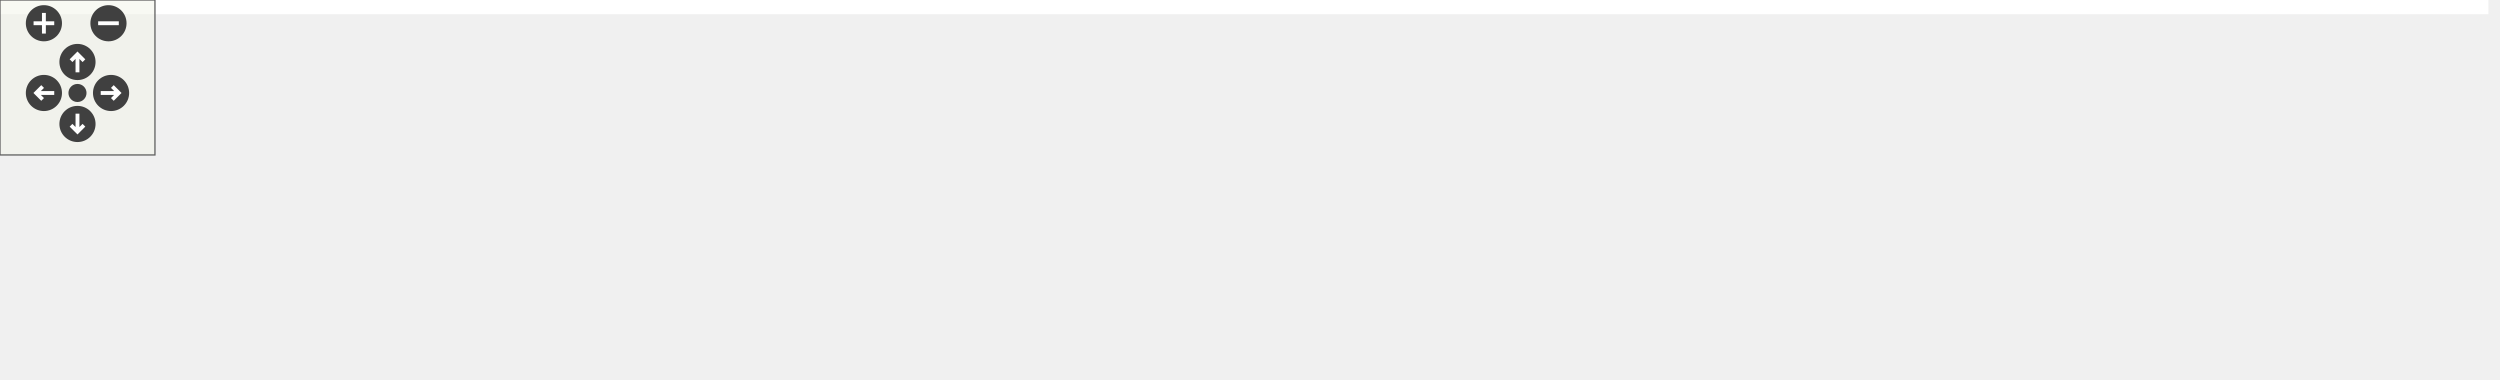
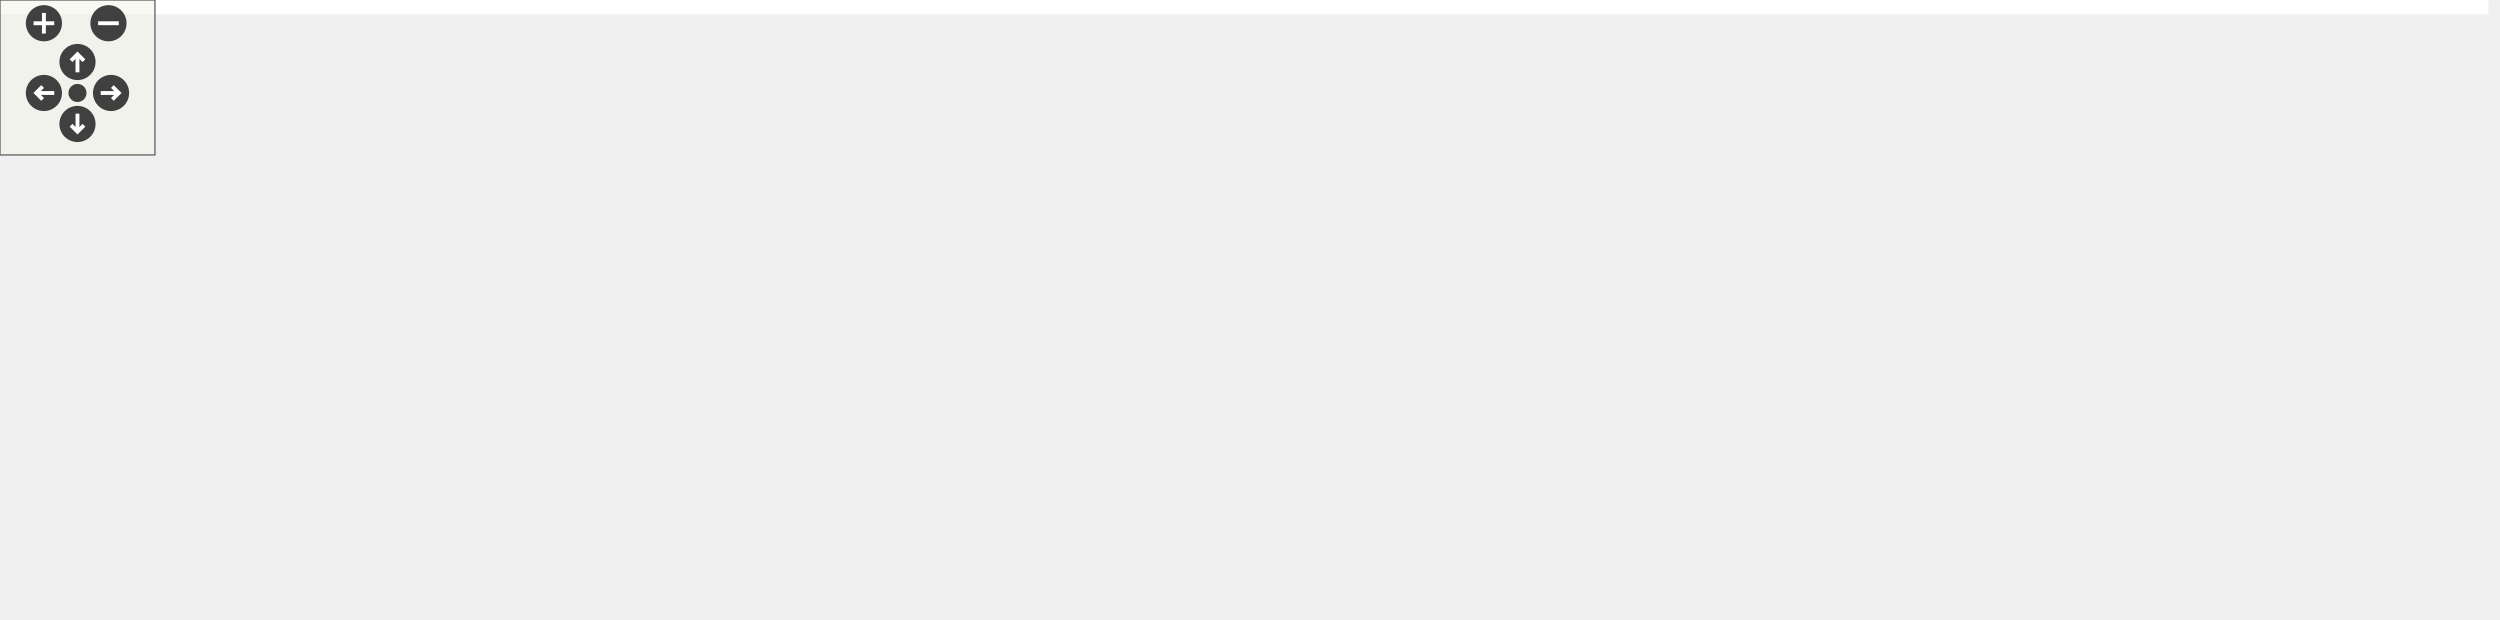
<svg xmlns="http://www.w3.org/2000/svg" xmlns:xlink="http://www.w3.org/1999/xlink" id="main" version="1.1" xml:space="preserve">
  <defs>
    <circle id="rim" cx="0" cy="0" r="7" />
    <circle id="rim2" cx="0" cy="0" r="3.5" />
    <g id="zoomPlus">
      <use xlink:href="#rim" fill="#404040">
        <set attributeName="fill" to="#808080" begin="zoomplus.mouseover" end="zoomplus.mouseout" />
      </use>
      <path d="M-4,0h8M0,-4v8" fill="none" stroke="white" stroke-width="1.5" pointer-events="none" />
    </g>
    <g id="zoomMin">
      <use xlink:href="#rim" fill="#404040">
        <set attributeName="fill" to="#808080" begin="zoomminus.mouseover" end="zoomminus.mouseout" />
      </use>
      <path d="M-4,0h8" fill="none" stroke="white" stroke-width="1.5" pointer-events="none" />
    </g>
    <g id="dirArrow">
      <path fill="none" stroke="white" stroke-width="1.5" d="M0,-3.0v7 M-2.5,-0.5L0,-3.0L2.5,-0.5" />
    </g>
    <g id="resetDef">
      <use xlink:href="#rim2" fill="#404040">
        <set attributeName="fill" to="#808080" begin="reset.mouseover" end="reset.mouseout" />
      </use>
    </g>
  </defs>
  <svg id="graph" class="graph">
    <g id="viewport">
-       <polygon fill="white" stroke="white" points="-4,5 -4,-86.082 963,-86.082 963,5 -4,5" />
+       <polygon fill="white" stroke="white" points="-4,5 -4,-179.031 963,-179.031 963,5 -4,5" />
      <g id="node1" class="node">
-         <polygon fill="#bfbfbf" stroke="black" points="0.5,-40.5 0.5,-61.5 111.5,-61.5 111.5,-40.5 0.5,-40.5" />
-         <text text-anchor="middle" x="56" y="-48.5" font-family="FreeSans.ttf" font-size="10.00">Socket::gBytesSent</text>
+         <polygon fill="#bfbfbf" stroke="black" points="0.5,-59.5 0.5,-80.5 111.5,-80.5 111.5,-59.5 0.5,-59.5" />
+         <text text-anchor="middle" x="56" y="-67.5" font-family="FreeSans.ttf" font-size="10.00">Socket::gBytesSent</text>
      </g>
      <g id="node3" class="node">
        <a xlink:href="classSocketClient.xhtml#a6268f3d184970ec0076da657c39d2e80" target="_top" xlink:title="Process data from the client's send buffer and transmit it via the socket.">
-           <polygon fill="white" stroke="black" points="148.5,-40.5 148.5,-61.5 255.5,-61.5 255.5,-40.5 148.5,-40.5" />
-           <text text-anchor="middle" x="202" y="-48.5" font-family="FreeSans.ttf" font-size="10.00">SocketClient::Send</text>
+           <polygon fill="white" stroke="black" points="148.5,-59.5 148.5,-80.5 255.5,-80.5 255.5,-59.5 148.5,-59.5" />
+           <text text-anchor="middle" x="202" y="-67.5" font-family="FreeSans.ttf" font-size="10.00">SocketClient::Send</text>
        </a>
      </g>
      <g id="edge2" class="edge">
-         <path fill="none" stroke="midnightblue" d="M121.651,-51C130.624,-51 139.746,-51 148.469,-51" />
-         <polygon fill="midnightblue" stroke="midnightblue" points="121.613,-47.5 111.613,-51 121.613,-54.5 121.613,-47.5" />
+         <path fill="none" stroke="midnightblue" d="M121.651,-70C130.624,-70 139.746,-70 148.469,-70" />
+         <polygon fill="midnightblue" stroke="midnightblue" points="121.613,-66.5 111.613,-70 121.613,-73.5 121.613,-66.5" />
      </g>
      <g id="node5" class="node">
+         <a xlink:href="classServer.xhtml#ae1bb8d3c7c71119bae6dd4205fd6c0cc" target="_top" xlink:title="Sends a message to all clients connected to the Server.">
+           <polygon fill="white" stroke="black" points="292.5,-118.5 292.5,-139.5 395.5,-139.5 395.5,-118.5 292.5,-118.5" />
+           <text text-anchor="middle" x="344" y="-126.5" font-family="FreeSans.ttf" font-size="10.00">Server::Broadcast</text>
+         </a>
+       </g>
+       <g id="edge4" class="edge">
+         <path fill="none" stroke="midnightblue" d="M236.942,-84.518C262.144,-94.989 295.596,-108.888 318.354,-118.344" />
+         <polygon fill="midnightblue" stroke="midnightblue" points="237.964,-81.153 227.387,-80.548 235.278,-87.617 237.964,-81.153" />
+       </g>
+       <g id="node20" class="node">
        <a xlink:href="classServer.xhtml#a39dbe16fdc8c5f6fbd678c6540fbcd6c" target="_top" xlink:title="Poll all SocketClient objects that are communicating with the associated SocketServer object...">
          <polygon fill="white" stroke="black" points="641.5,-40.5 641.5,-61.5 750.5,-61.5 750.5,-40.5 641.5,-40.5" />
          <text text-anchor="middle" x="696" y="-48.5" font-family="FreeSans.ttf" font-size="10.00">Server::PollSockets</text>
        </a>
      </g>
-       <g id="edge4" class="edge">
-         <path fill="none" stroke="midnightblue" d="M250.596,-63.835C263.92,-66.795 278.434,-69.511 292,-71 428.955,-86.034 464.978,-85.415 602,-71 619.755,-69.132 639.089,-65.332 655.581,-61.541" />
-         <polygon fill="midnightblue" stroke="midnightblue" points="251.205,-60.383 240.673,-61.54 249.627,-67.203 251.205,-60.383" />
-       </g>
-       <g id="node11" class="node">
+       <g id="edge22" class="edge">
+         <path fill="none" stroke="midnightblue" d="M265.854,-74.361C344.99,-78.801 483.854,-83.43 602,-71 619.755,-69.132 639.089,-65.332 655.581,-61.541" />
+         <polygon fill="midnightblue" stroke="midnightblue" points="265.749,-70.85 255.564,-73.766 265.345,-77.838 265.749,-70.85" />
+       </g>
+       <g id="node23" class="node">
        <a xlink:href="classSocketClient.xhtml#a6b296c5002caa1229e7d7b9be6f08607" target="_top" xlink:title="Build a SocketClient for a new client connection and set all attributes.">
          <polygon fill="white" stroke="black" points="292.5,-40.5 292.5,-61.5 395.5,-61.5 395.5,-40.5 292.5,-40.5" />
          <text text-anchor="middle" x="344" y="-48.5" font-family="FreeSans.ttf" font-size="10.00">SocketClient::New</text>
        </a>
      </g>
-       <g id="edge10" class="edge">
-         <path fill="none" stroke="midnightblue" d="M265.889,-51C274.667,-51 283.592,-51 292.119,-51" />
-         <polygon fill="midnightblue" stroke="midnightblue" points="265.684,-47.5 255.684,-51 265.684,-54.5 265.684,-47.5" />
-       </g>
-       <g id="node16" class="node">
+       <g id="edge26" class="edge">
+         <path fill="none" stroke="midnightblue" d="M265.603,-61.49C274.473,-60.303 283.5,-59.095 292.119,-57.942" />
+         <polygon fill="midnightblue" stroke="midnightblue" points="265.132,-58.022 255.684,-62.817 266.06,-64.96 265.132,-58.022" />
+       </g>
+       <g id="node28" class="node">
        <a xlink:href="classSocketClient.xhtml#ad4f63c7d906310dc56a1217136047d7f" target="_top" xlink:title="Interpret the command at the front of the queue.">
          <polygon fill="white" stroke="black" points="432,-0.5 432,-21.5 602,-21.5 602,-0.5 432,-0.5" />
          <text text-anchor="middle" x="517" y="-8.5" font-family="FreeSans.ttf" font-size="10.00">SocketClient::ProcessCommand</text>
        </a>
      </g>
-       <g id="edge16" class="edge">
-         <path fill="none" stroke="midnightblue" d="M254.444,-38.142C266.709,-35.47 279.766,-32.895 292,-31 337.924,-23.887 389.543,-19.074 431.744,-15.955" />
-         <polygon fill="midnightblue" stroke="midnightblue" points="253.357,-34.798 244.362,-40.396 254.885,-41.63 253.357,-34.798" />
+       <g id="edge32" class="edge">
+         <path fill="none" stroke="midnightblue" d="M230.377,-54.906C247.693,-46.413 270.554,-36.448 292,-31 337.326,-19.485 389.247,-14.358 431.783,-12.167" />
+         <polygon fill="midnightblue" stroke="midnightblue" points="228.734,-51.815 221.373,-59.435 231.879,-58.069 228.734,-51.815" />
      </g>
      <g id="node7" class="node">
-         <a xlink:href="classServer.xhtml#a50b81aa91d8fdaee6f52c5c5ec987990" target="_top" xlink:title="The core update loop of NAMS. This loop spawns all other subsystem update routines and then sleeps fo...">
-           <polygon fill="white" stroke="black" points="790.5,-20.5 790.5,-41.5 879.5,-41.5 879.5,-20.5 790.5,-20.5" />
-           <text text-anchor="middle" x="835" y="-28.5" font-family="FreeSans.ttf" font-size="10.00">Server::Update</text>
+         <a xlink:href="classServer.xhtml#a9b7082bbc9faca6eb84180f856116762" target="_top" xlink:title="Perform a clean shutdown of the NAMS Server providing a chance to complete disk writes and free all m...">
+           <polygon fill="white" stroke="black" points="466.5,-118.5 466.5,-139.5 567.5,-139.5 567.5,-118.5 466.5,-118.5" />
+           <text text-anchor="middle" x="517" y="-126.5" font-family="FreeSans.ttf" font-size="10.00">Server::Shutdown</text>
        </a>
      </g>
      <g id="edge6" class="edge">
-         <path fill="none" stroke="midnightblue" d="M760.574,-41.709C770.688,-40.254 780.943,-38.778 790.474,-37.407" />
-         <polygon fill="midnightblue" stroke="midnightblue" points="759.937,-38.264 750.538,-43.153 760.934,-45.193 759.937,-38.264" />
+         <path fill="none" stroke="midnightblue" d="M406.052,-129C425.824,-129 447.454,-129 466.321,-129" />
+         <polygon fill="midnightblue" stroke="midnightblue" points="405.906,-125.5 395.906,-129 405.906,-132.5 405.906,-125.5" />
      </g>
      <g id="node9" class="node">
        <a xlink:href="main_8cpp.xhtml#ad53223b8779f25caeddb70a3b9172967" target="_top" xlink:title="The default function required to execute the server.">
-           <polygon fill="white" stroke="black" points="916.5,-20.5 916.5,-41.5 957.5,-41.5 957.5,-20.5 916.5,-20.5" />
-           <text text-anchor="middle" x="937" y="-28.5" font-family="FreeSans.ttf" font-size="10.00">main</text>
+           <polygon fill="white" stroke="black" points="916.5,-128.5 916.5,-149.5 957.5,-149.5 957.5,-128.5 916.5,-128.5" />
+           <text text-anchor="middle" x="937" y="-136.5" font-family="FreeSans.ttf" font-size="10.00">main</text>
        </a>
      </g>
      <g id="edge8" class="edge">
-         <path fill="none" stroke="midnightblue" d="M889.942,-31C899.336,-31 908.55,-31 916.3,-31" />
-         <polygon fill="midnightblue" stroke="midnightblue" points="889.739,-27.5 879.739,-31 889.739,-34.5 889.739,-27.5" />
-       </g>
-       <g id="node13" class="node">
+         <path fill="none" stroke="midnightblue" d="M554.951,-142.964C578.498,-150.875 609.582,-159.973 638,-164 744.514,-179.096 774.328,-179.165 880,-159 892.362,-156.641 905.659,-152.099 916.298,-147.939" />
+         <polygon fill="midnightblue" stroke="midnightblue" points="555.946,-139.605 545.351,-139.665 553.671,-146.225 555.946,-139.605" />
+       </g>
+       <g id="node11" class="node">
+         <a xlink:href="classServer.xhtml#a84ed4b0103f83fe0ece0a89983d0787a" target="_top" xlink:title="Start the NAMS Server. Responsible for calling all critical boot-time functions such as SocketServer ...">
+           <polygon fill="white" stroke="black" points="790,-128.5 790,-149.5 880,-149.5 880,-128.5 790,-128.5" />
+           <text text-anchor="middle" x="835" y="-136.5" font-family="FreeSans.ttf" font-size="10.00">Server::Startup</text>
+         </a>
+       </g>
+       <g id="edge10" class="edge">
+         <path fill="none" stroke="midnightblue" d="M577.806,-141.048C596.983,-144.31 618.303,-147.383 638,-149 689.383,-153.218 702.542,-152.164 754,-149 765.597,-148.287 778.075,-147.005 789.68,-145.591" />
+         <polygon fill="midnightblue" stroke="midnightblue" points="578.149,-137.555 567.696,-139.279 576.943,-144.45 578.149,-137.555" />
+       </g>
+       <g id="node14" class="node">
+         <a xlink:href="classServer.xhtml#a50b81aa91d8fdaee6f52c5c5ec987990" target="_top" xlink:title="The core update loop of NAMS. This loop spawns all other subsystem update routines and then sleeps fo...">
+           <polygon fill="white" stroke="black" points="790.5,-69.5 790.5,-90.5 879.5,-90.5 879.5,-69.5 790.5,-69.5" />
+           <text text-anchor="middle" x="835" y="-77.5" font-family="FreeSans.ttf" font-size="10.00">Server::Update</text>
+         </a>
+       </g>
+       <g id="edge14" class="edge">
+         <path fill="none" stroke="midnightblue" d="M577.485,-118.787C596.809,-115.582 618.294,-112.079 638,-109 690.258,-100.835 750.418,-92.071 790.369,-86.341" />
+         <polygon fill="midnightblue" stroke="midnightblue" points="576.888,-115.338 567.598,-120.432 578.037,-122.244 576.888,-115.338" />
+       </g>
+       <g id="node17" class="node">
+         <a xlink:href="classSocketServer.xhtml#a276e17da8bbf562313bce8edfd32e231" target="_top" xlink:title="Build a socket for a server and set all attributes.">
+           <polygon fill="white" stroke="black" points="642.5,-118.5 642.5,-139.5 749.5,-139.5 749.5,-118.5 642.5,-118.5" />
+           <text text-anchor="middle" x="696" y="-126.5" font-family="FreeSans.ttf" font-size="10.00">SocketServer::New</text>
+         </a>
+       </g>
+       <g id="edge18" class="edge">
+         <path fill="none" stroke="midnightblue" d="M577.859,-129C598.747,-129 621.962,-129 642.245,-129" />
+         <polygon fill="midnightblue" stroke="midnightblue" points="577.815,-125.5 567.815,-129 577.815,-132.5 577.815,-125.5" />
+       </g>
+       <g id="edge12" class="edge">
+         <path fill="none" stroke="midnightblue" d="M890.203,-139C899.56,-139 908.726,-139 916.432,-139" />
+         <polygon fill="midnightblue" stroke="midnightblue" points="890.036,-135.5 880.036,-139 890.036,-142.5 890.036,-135.5" />
+       </g>
+       <g id="edge16" class="edge">
+         <path fill="none" stroke="midnightblue" d="M862.043,-95.643C879.893,-105.968 902.809,-119.223 918.578,-128.344" />
+         <polygon fill="midnightblue" stroke="midnightblue" points="863.644,-92.525 853.236,-90.548 860.139,-98.585 863.644,-92.525" />
+       </g>
+       <g id="edge20" class="edge">
+         <path fill="none" stroke="midnightblue" d="M759.83,-133.592C770.007,-134.324 780.346,-135.068 789.968,-135.76" />
+         <polygon fill="midnightblue" stroke="midnightblue" points="759.966,-130.093 749.741,-132.866 759.464,-137.075 759.966,-130.093" />
+       </g>
+       <g id="edge24" class="edge">
+         <path fill="none" stroke="midnightblue" d="M756.43,-63.608C767.775,-65.975 779.448,-68.41 790.212,-70.656" />
+         <polygon fill="midnightblue" stroke="midnightblue" points="757.079,-60.168 746.575,-61.552 755.65,-67.02 757.079,-60.168" />
+       </g>
+       <g id="node25" class="node">
        <a xlink:href="classSocketServer.xhtml#afdbc60c3bc840875d2214b59c6213f63" target="_top" xlink:title="Accept a new connection on the listening port.">
          <polygon fill="white" stroke="black" points="457,-40.5 457,-61.5 577,-61.5 577,-40.5 457,-40.5" />
          <text text-anchor="middle" x="517" y="-48.5" font-family="FreeSans.ttf" font-size="10.00">SocketServer::Accept</text>
        </a>
      </g>
-       <g id="edge12" class="edge">
+       <g id="edge28" class="edge">
        <path fill="none" stroke="midnightblue" d="M406.027,-51C422.594,-51 440.465,-51 456.924,-51" />
        <polygon fill="midnightblue" stroke="midnightblue" points="405.906,-47.5 395.906,-51 405.906,-54.5 405.906,-47.5" />
      </g>
-       <g id="edge14" class="edge">
+       <g id="edge30" class="edge">
        <path fill="none" stroke="midnightblue" d="M587.268,-51C605.284,-51 624.391,-51 641.478,-51" />
        <polygon fill="midnightblue" stroke="midnightblue" points="587.102,-47.5 577.102,-51 587.102,-54.5 587.102,-47.5" />
      </g>
-       <g id="node18" class="node">
+       <g id="node30" class="node">
        <a xlink:href="classServer.xhtml#a2b4cec469bb99c2a45e49de5ba74d1ae" target="_top" xlink:title="Processes input from all active SocketClient objects.">
          <polygon fill="white" stroke="black" points="638,-0.5 638,-21.5 754,-21.5 754,-0.5 638,-0.5" />
          <text text-anchor="middle" x="696" y="-8.5" font-family="FreeSans.ttf" font-size="10.00">Server::ProcessInput</text>
        </a>
      </g>
-       <g id="edge18" class="edge">
+       <g id="edge34" class="edge">
        <path fill="none" stroke="midnightblue" d="M612.249,-11C620.93,-11 629.54,-11 637.748,-11" />
        <polygon fill="midnightblue" stroke="midnightblue" points="612.044,-7.5 602.044,-11 612.044,-14.5 612.044,-7.5" />
      </g>
-       <g id="edge20" class="edge">
-         <path fill="none" stroke="midnightblue" d="M764.104,-20.799C772.964,-22.074 781.856,-23.353 790.2,-24.554" />
-         <polygon fill="midnightblue" stroke="midnightblue" points="764.54,-17.326 754.143,-19.366 763.543,-24.255 764.54,-17.326" />
+       <g id="edge36" class="edge">
+         <path fill="none" stroke="midnightblue" d="M740.185,-25.133C744.906,-26.969 749.59,-28.934 754,-31 777.963,-42.224 803.822,-58.711 819.715,-69.402" />
+         <polygon fill="midnightblue" stroke="midnightblue" points="741.115,-21.745 730.521,-21.558 738.686,-28.31 741.115,-21.745" />
      </g>
    </g>
  </svg>
  <g id="navigator" transform="translate(0 0)" fill="#404254">
    <rect fill="#f2f5e9" fill-opacity="0.5" stroke="#606060" stroke-width=".5" x="0" y="0" width="60" height="60" />
    <use id="zoomplus" xlink:href="#zoomPlus" x="17" y="9" />
    <use id="zoomminus" xlink:href="#zoomMin" x="42" y="9" />
    <use id="reset" xlink:href="#resetDef" x="30" y="36" />
    <g id="arrowUp" xlink:href="#dirArrow" transform="translate(30 24)">
      <use xlink:href="#rim" fill="#404040">
        <set attributeName="fill" to="#808080" begin="arrowUp.mouseover" end="arrowUp.mouseout" />
      </use>
      <path fill="none" stroke="white" stroke-width="1.5" d="M0,-3.0v7 M-2.5,-0.5L0,-3.0L2.5,-0.5" />
    </g>
    <g id="arrowRight" xlink:href="#dirArrow" transform="rotate(90) translate(36 -43)">
      <use xlink:href="#rim" fill="#404040">
        <set attributeName="fill" to="#808080" begin="arrowRight.mouseover" end="arrowRight.mouseout" />
      </use>
      <path fill="none" stroke="white" stroke-width="1.5" d="M0,-3.0v7 M-2.5,-0.5L0,-3.0L2.5,-0.5" />
    </g>
    <g id="arrowDown" xlink:href="#dirArrow" transform="rotate(180) translate(-30 -48)">
      <use xlink:href="#rim" fill="#404040">
        <set attributeName="fill" to="#808080" begin="arrowDown.mouseover" end="arrowDown.mouseout" />
      </use>
      <path fill="none" stroke="white" stroke-width="1.5" d="M0,-3.0v7 M-2.5,-0.5L0,-3.0L2.5,-0.5" />
    </g>
    <g id="arrowLeft" xlink:href="#dirArrow" transform="rotate(270) translate(-36 17)">
      <use xlink:href="#rim" fill="#404040">
        <set attributeName="fill" to="#808080" begin="arrowLeft.mouseover" end="arrowLeft.mouseout" />
      </use>
      <path fill="none" stroke="white" stroke-width="1.5" d="M0,-3.0v7 M-2.5,-0.5L0,-3.0L2.5,-0.5" />
    </g>
  </g>
</svg>
